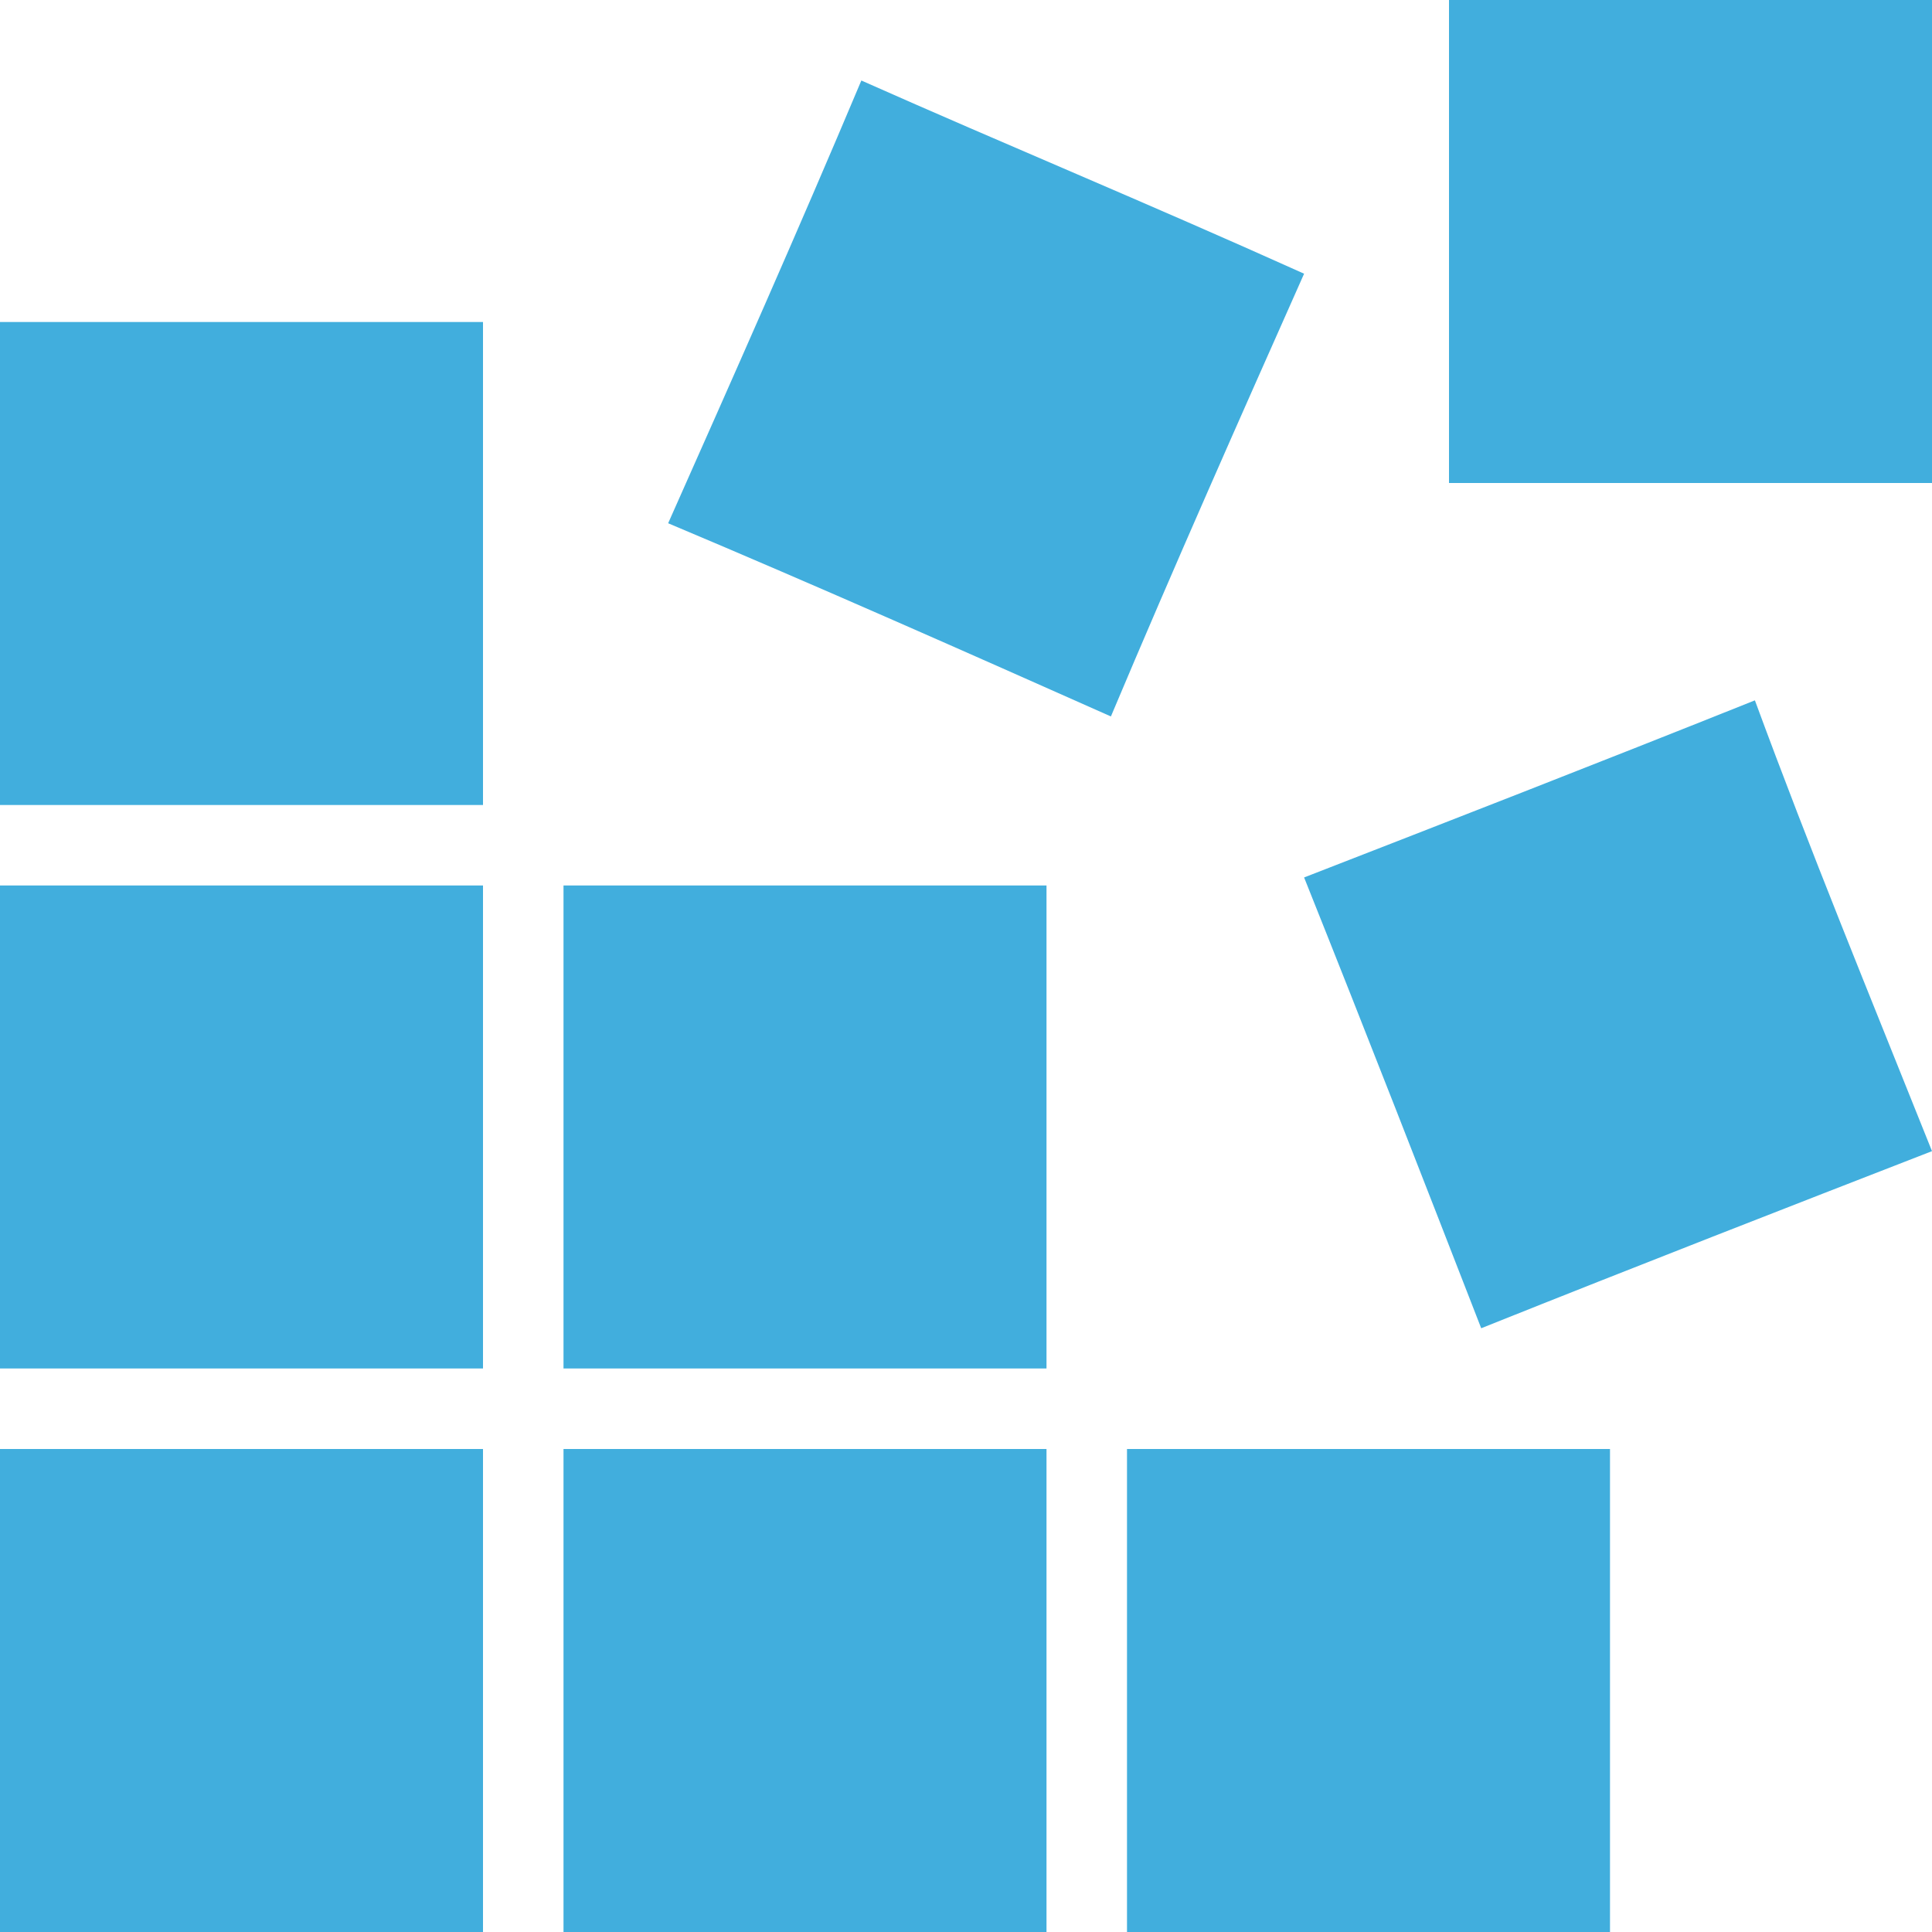
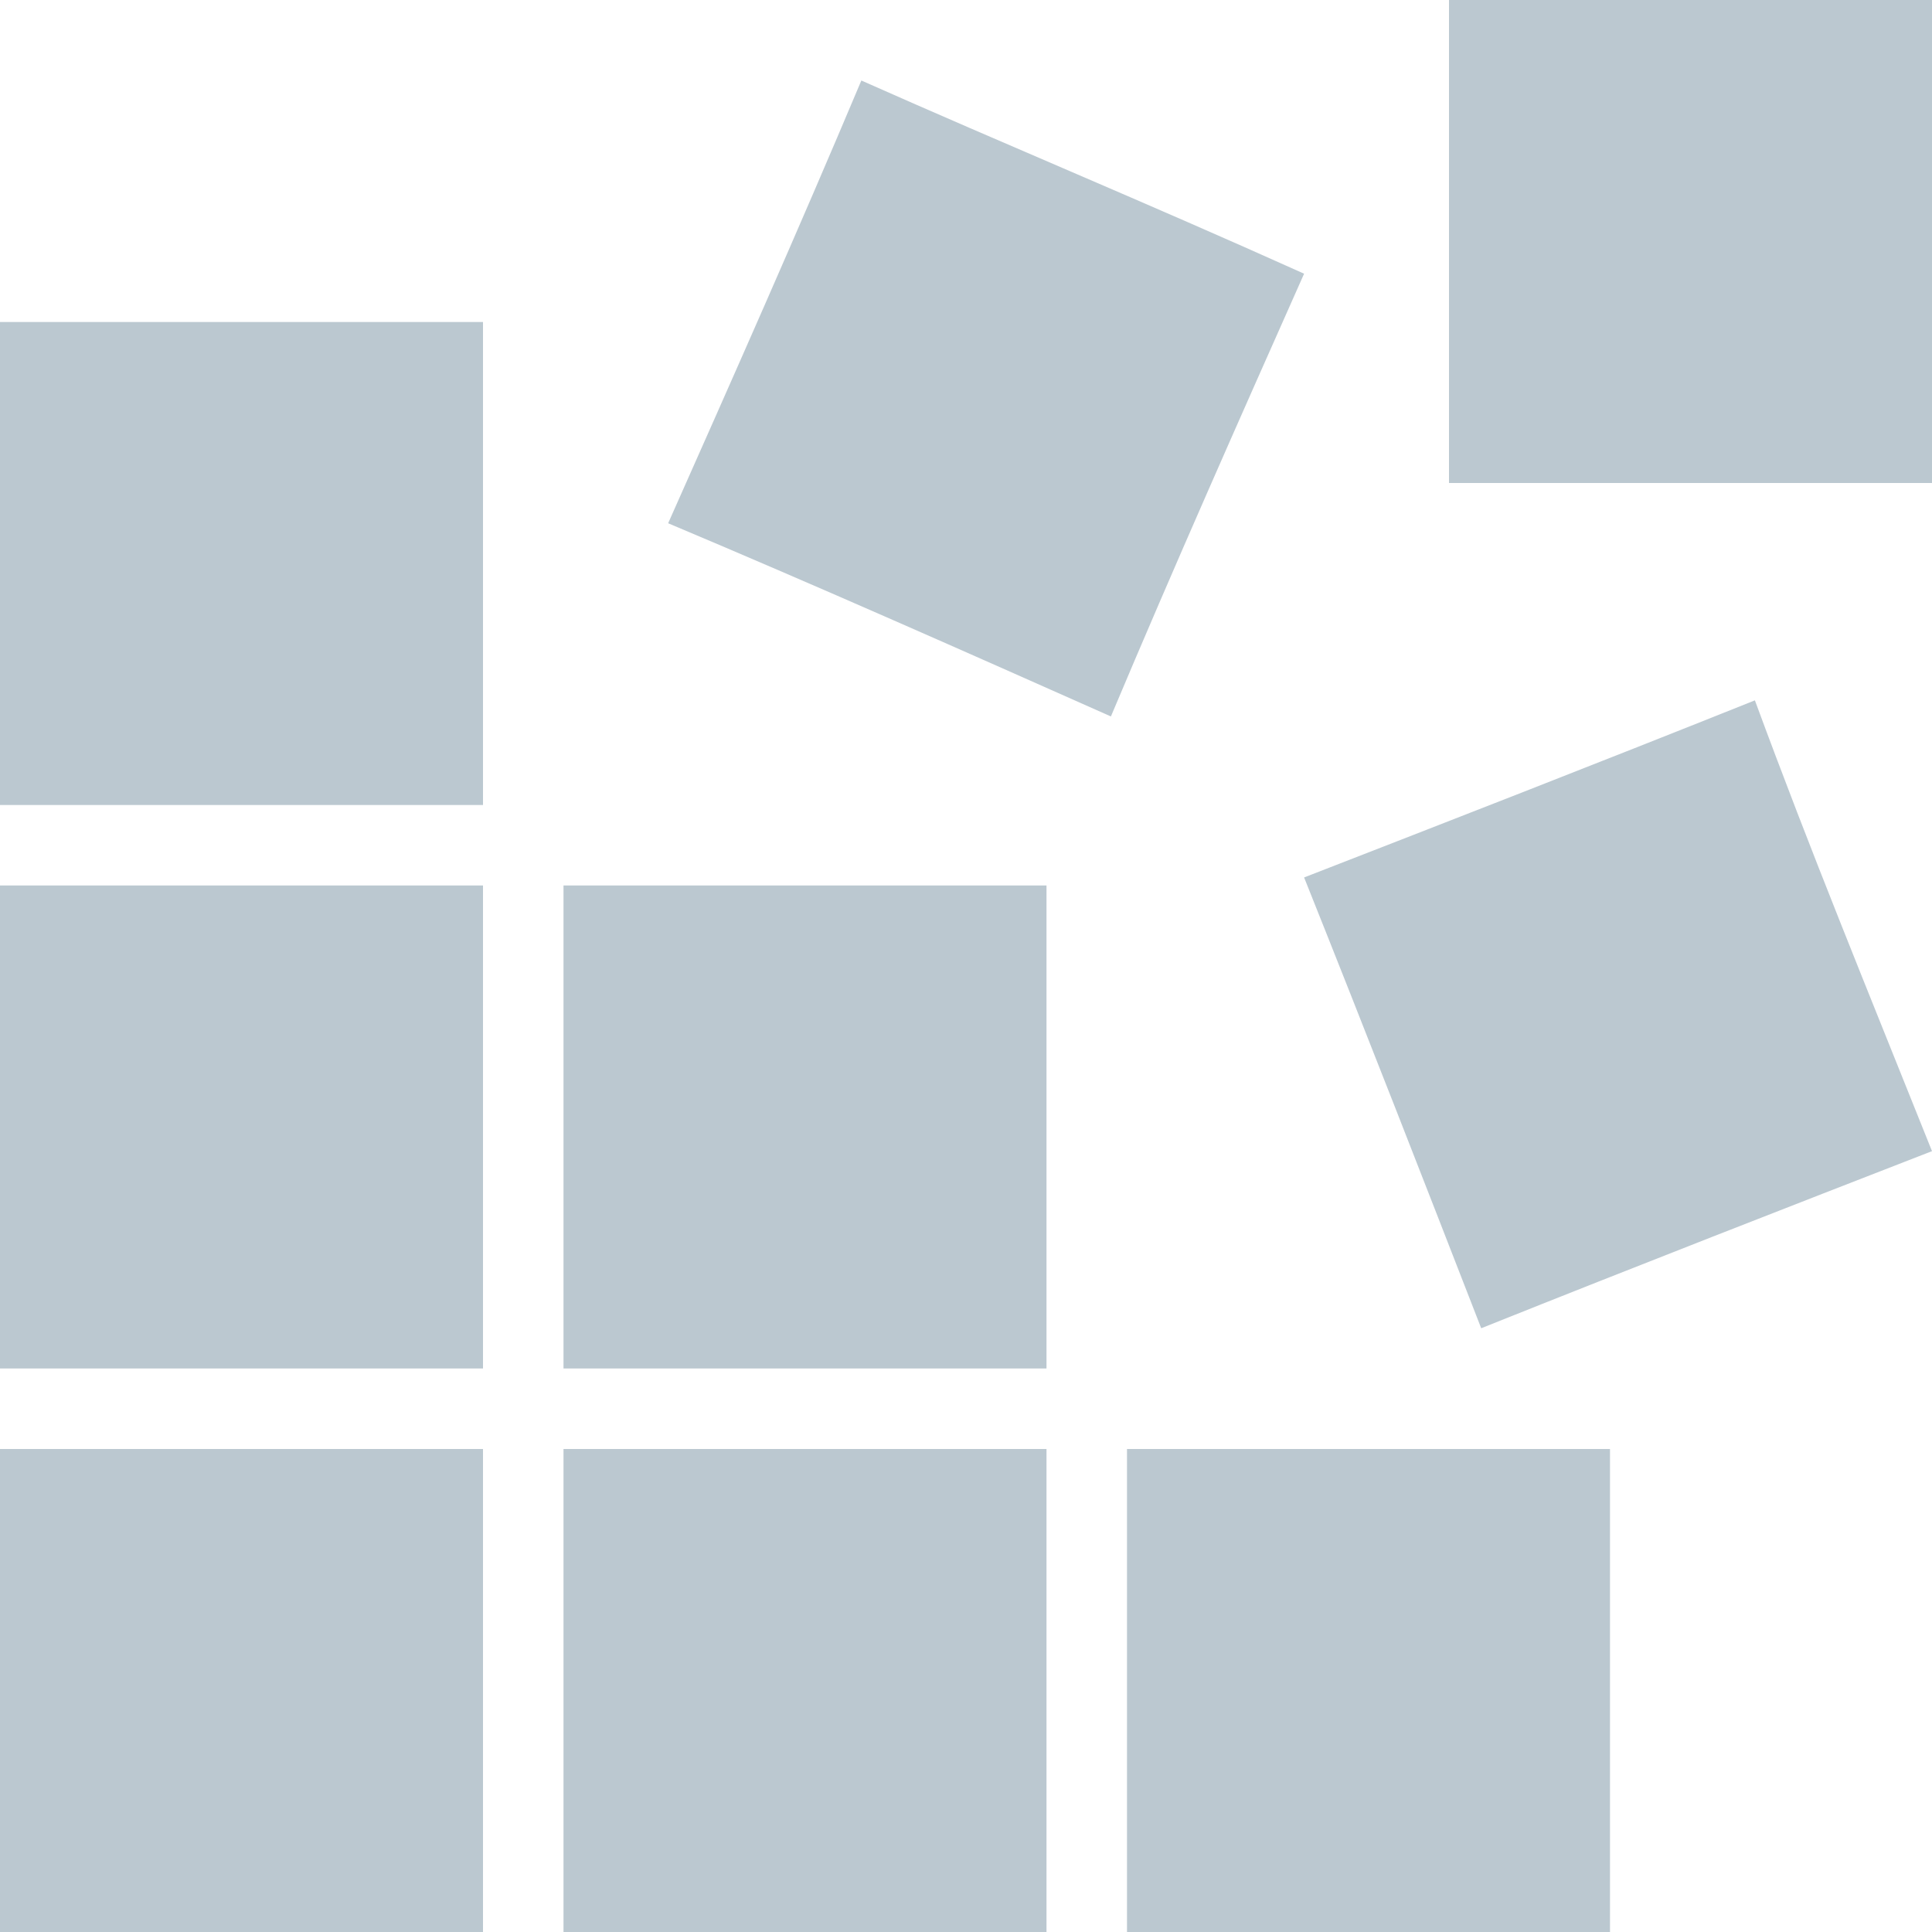
<svg xmlns="http://www.w3.org/2000/svg" viewBox="0 0 24 24">
-   <g fill="#41AEDD">
+   <g fill="#bbc8d0">
    <path d="M6,18c0,2,0,3.9,0,6c-1.9,0-3.9,0-6,0c0-1.9,0-3.9,0-6C1.9,18,3.8,18,6,18z" />
    <path d="M13,18c0,2,0,3.9,0,6c-1.9,0-3.9,0-6,0c0-1.9,0-3.9,0-6C8.9,18,10.8,18,13,18z" />
    <path d="M20,18c0,2,0,3.9,0,6c-1.9,0-3.9,0-6,0c0-1.9,0-3.9,0-6C15.9,18,17.8,18,20,18z" />
    <path d="M6,11c0,2,0,3.9,0,6c-1.9,0-3.9,0-6,0c0-1.9,0-3.9,0-6C1.9,11,3.8,11,6,11z" />
    <path d="M13,11c0,2,0,3.9,0,6c-1.9,0-3.9,0-6,0c0-1.9,0-3.9,0-6C8.9,11,10.8,11,13,11z" />
    <path d="M6,4c0,2,0,3.9,0,6c-1.9,0-3.9,0-6,0c0-1.9,0-3.9,0-6C1.9,4,3.8,4,6,4z" />
    <path d="M16.2,3.4c-0.8,1.8-1.6,3.6-2.4,5.5C12,8.1,10.2,7.3,8.3,6.5C9.1,4.7,9.9,2.9,10.7,1C12.5,1.8,14.2,2.5,16.2,3.4z" />
    <path d="M24,0c0,2,0,3.9,0,6c-1.9,0-3.9,0-6,0c0-1.9,0-3.9,0-6C19.9,0,21.8,0,24,0z" />
    <path d="M21.8,8.7c0.7,1.9,1.4,3.6,2.2,5.6c-1.8,0.7-3.6,1.4-5.6,2.2c-0.7-1.8-1.4-3.6-2.2-5.6C18,10.2,19.8,9.5,21.8,8.7z" />
  </g>
</svg>
